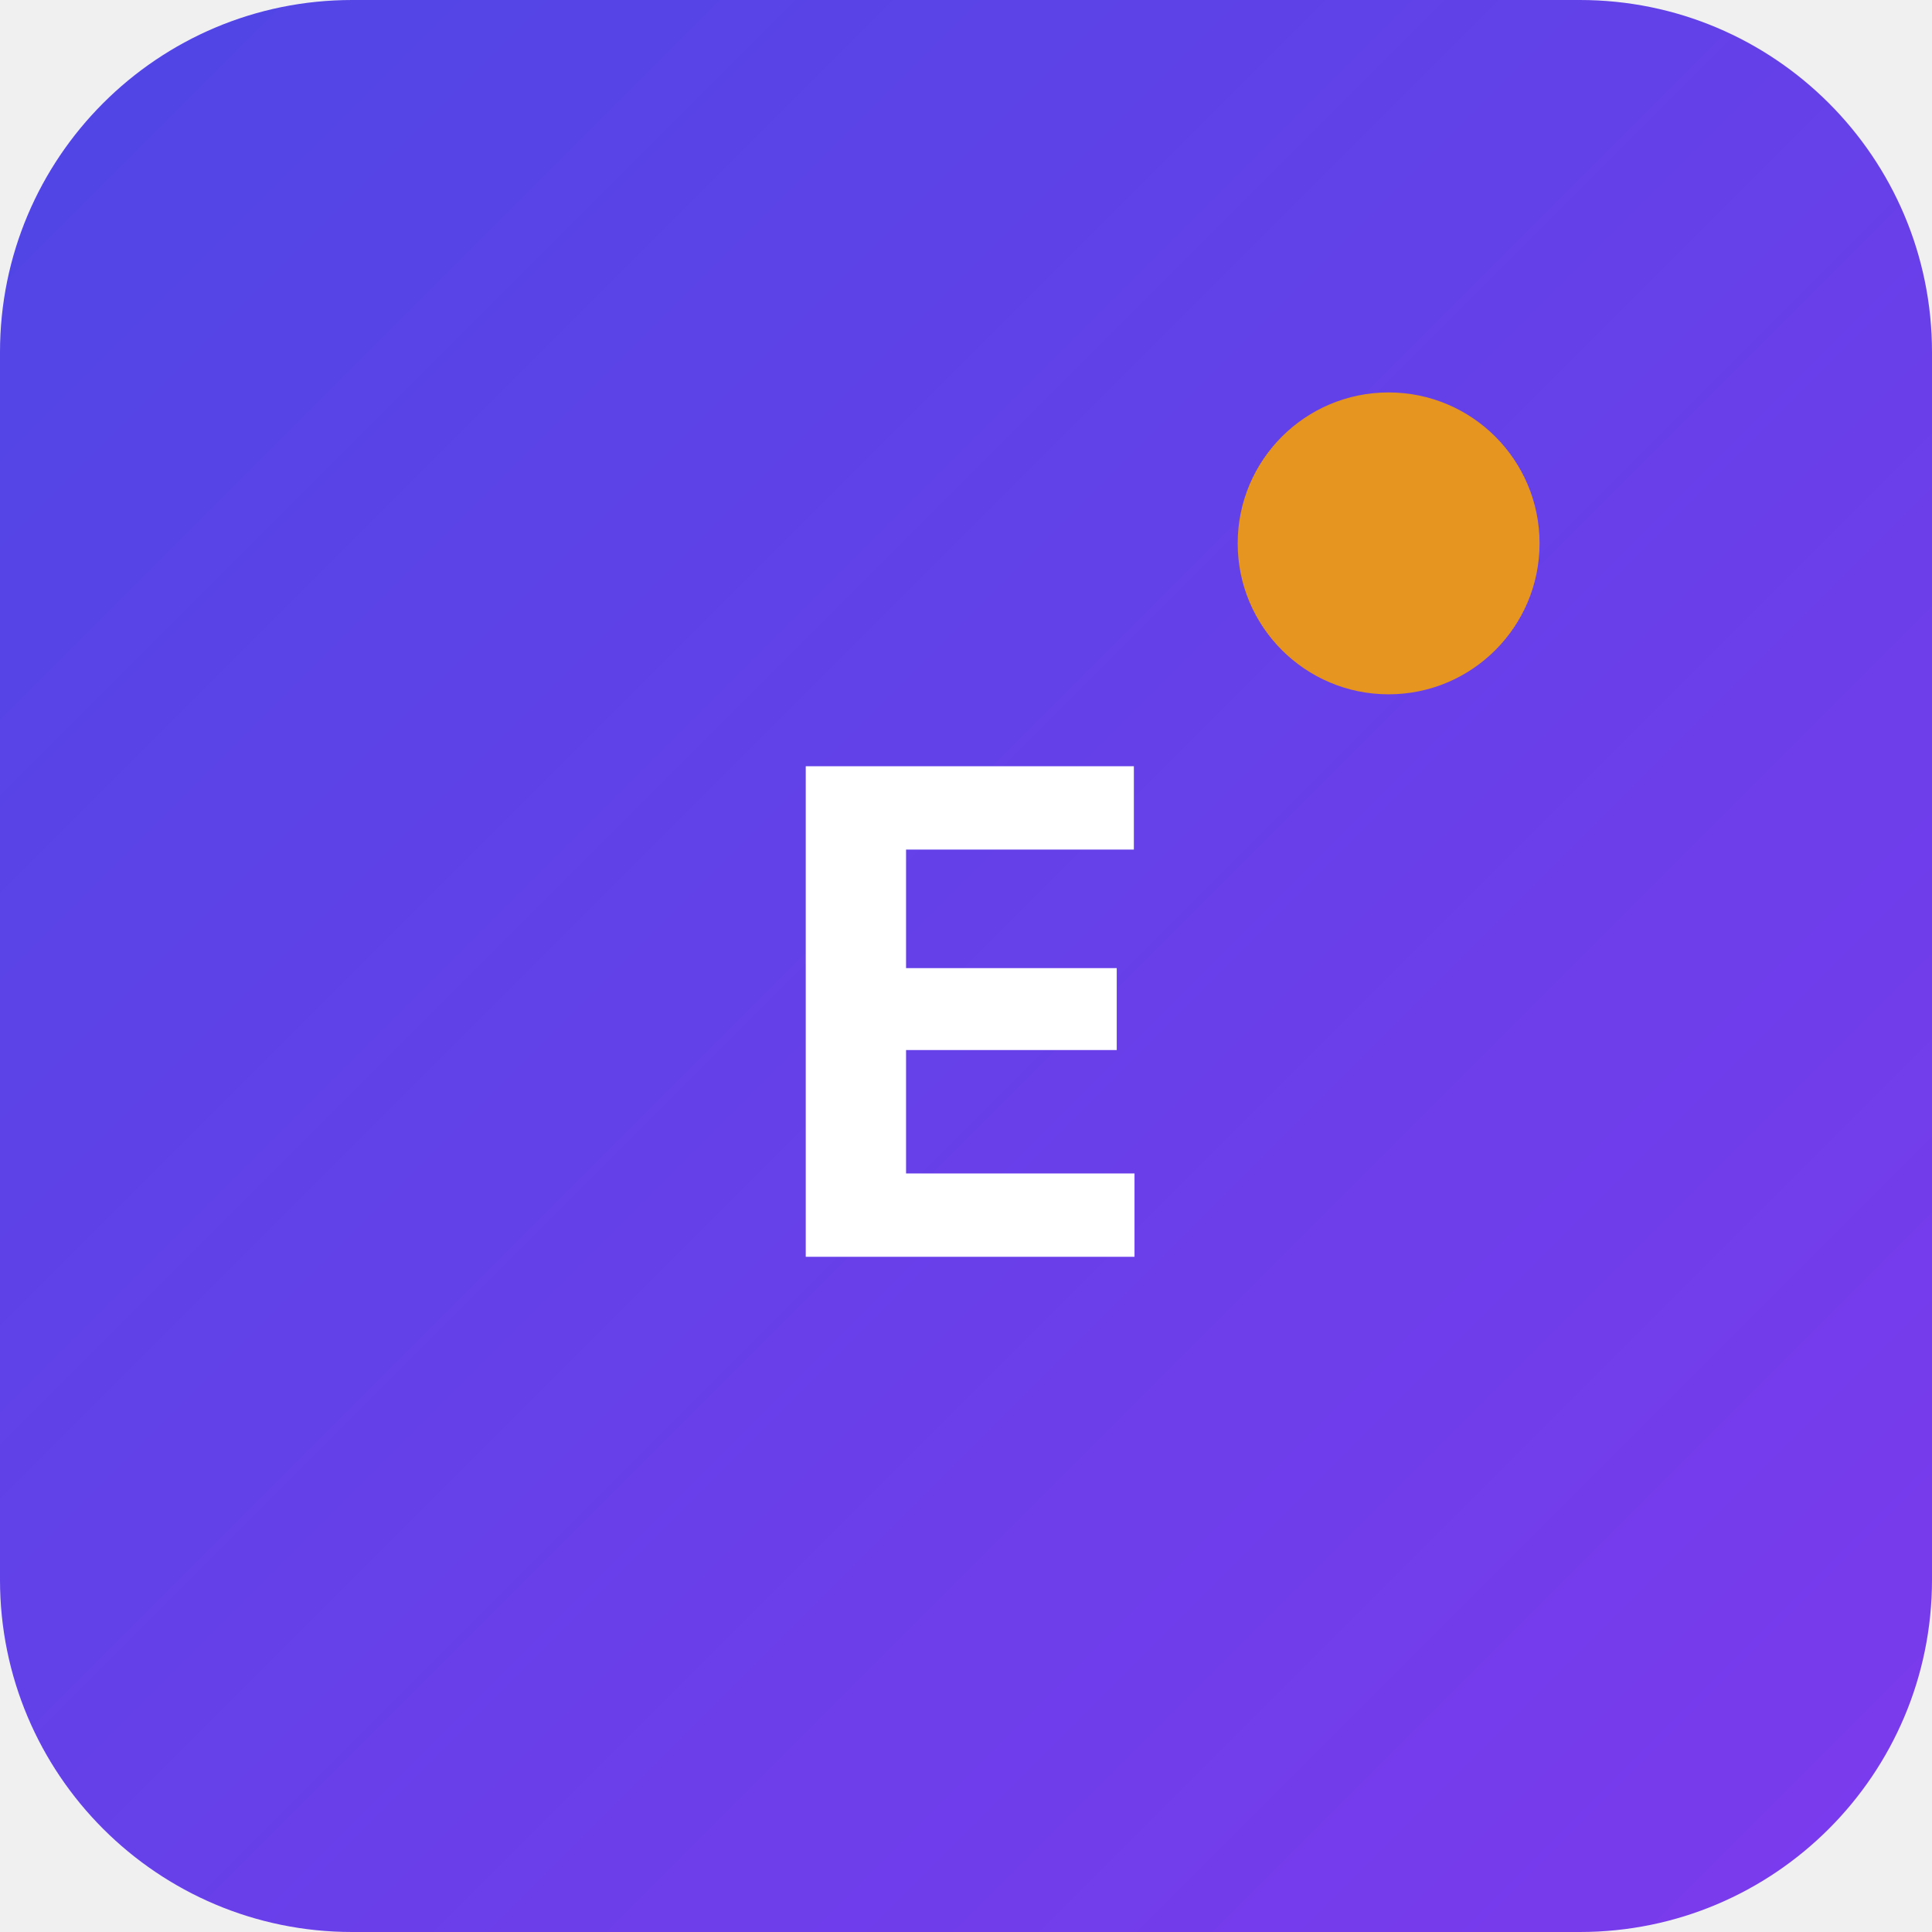
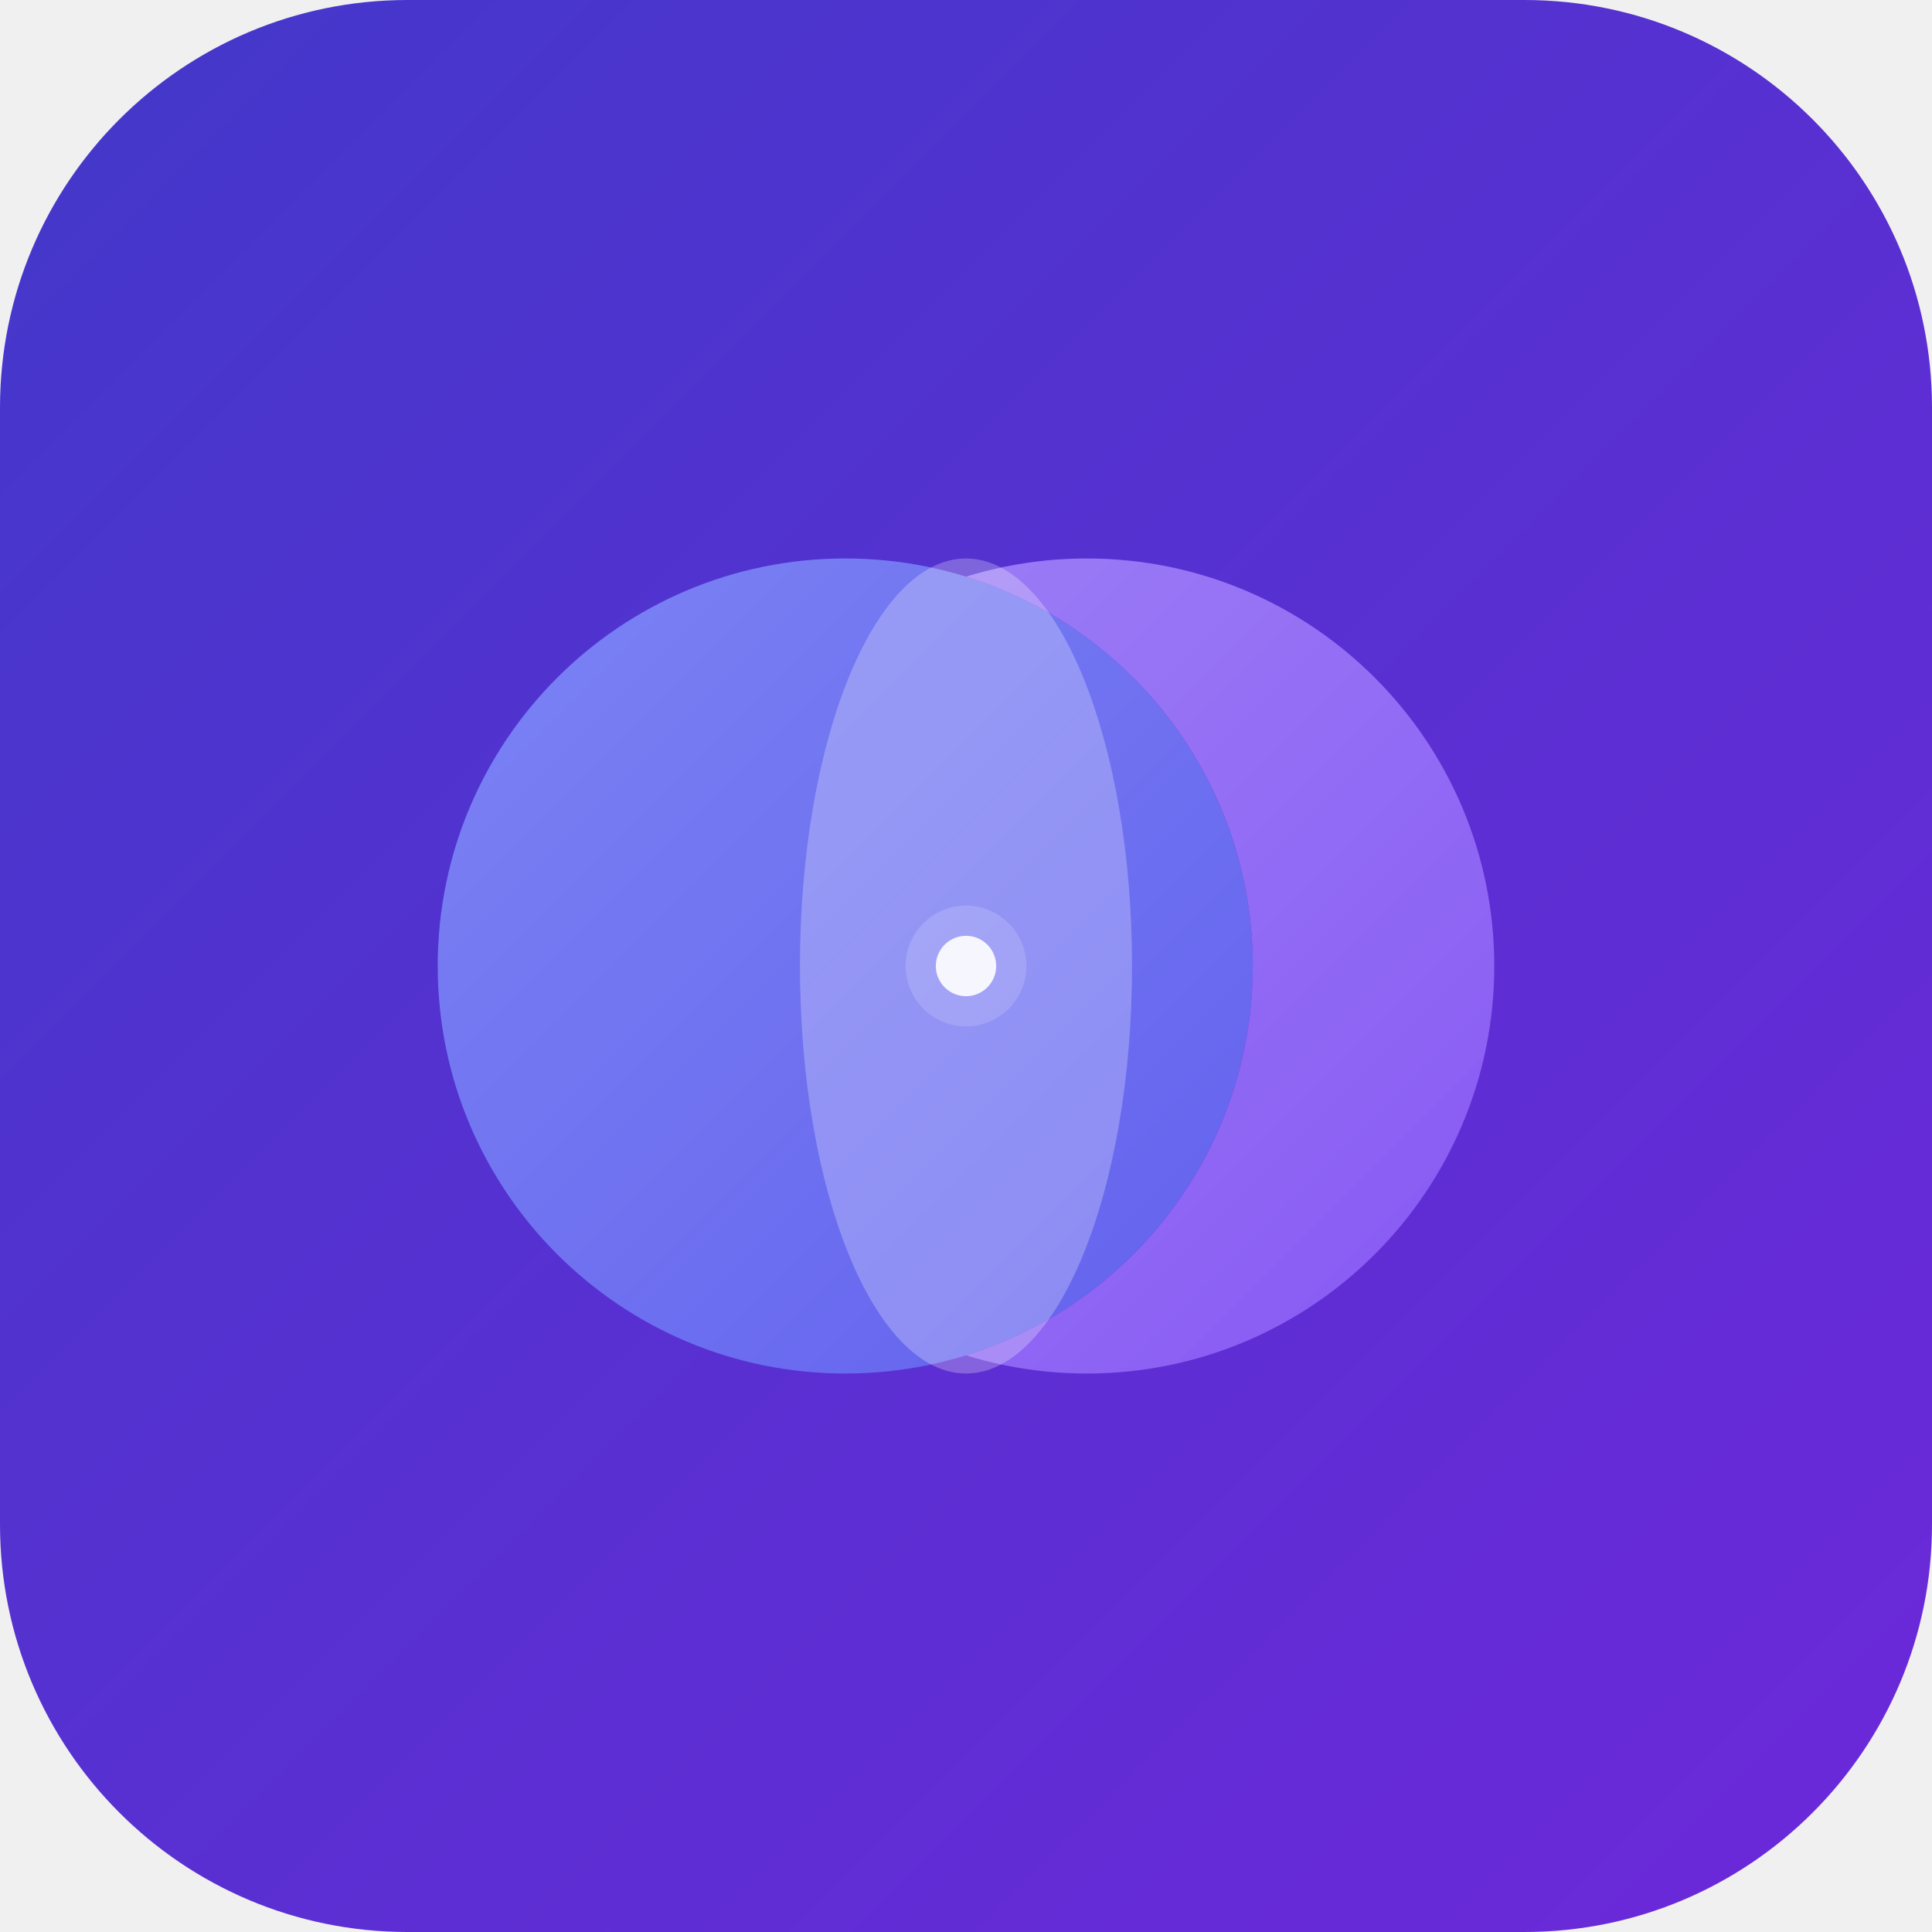
- <svg xmlns="http://www.w3.org/2000/svg" width="192" height="192" viewBox="0 0 192 192">
+ <svg xmlns="http://www.w3.org/2000/svg" width="192" height="192" viewBox="0 0 512 512">
  <defs>
    <linearGradient id="bg" x1="0%" y1="0%" x2="100%" y2="100%">
-       <stop offset="0%" stop-color="#4F46E5" />
-       <stop offset="100%" stop-color="#7C3AED" />
+       <stop offset="0%" stop-color="#4338CA" />
+       <stop offset="100%" stop-color="#6D28D9" />
    </linearGradient>
+     <linearGradient id="circle-left" x1="0%" y1="0%" x2="100%" y2="100%">
+       <stop offset="0%" stop-color="#818CF8" />
+       <stop offset="100%" stop-color="#6366F1" />
+     </linearGradient>
+     <linearGradient id="circle-right" x1="0%" y1="0%" x2="100%" y2="100%">
+       <stop offset="0%" stop-color="#A78BFA" />
+       <stop offset="100%" stop-color="#8B5CF6" />
+     </linearGradient>
+     <mask id="overlap-mask">
+       <rect width="512" height="512" fill="white" />
+       <circle cx="224" cy="256" r="108" fill="black" />
+     </mask>
  </defs>
-   <rect width="192" height="192" rx="35" fill="url(#bg)" />
-   <text x="50%" y="52%" dominant-baseline="middle" text-anchor="middle" font-family="system-ui, -apple-system, sans-serif" font-weight="bold" font-size="67" fill="white">E</text>
-   <circle cx="138" cy="54" r="15" fill="#F59E0B" opacity="0.9" />
+   <rect width="512" height="512" rx="108" fill="url(#bg)" />
+   <circle cx="224" cy="256" r="108" fill="url(#circle-left)" opacity="0.9" />
+   <circle cx="288" cy="256" r="108" fill="url(#circle-right)" opacity="0.9" mask="url(#overlap-mask)" />
+   <ellipse cx="256" cy="256" rx="44" ry="108" fill="white" opacity="0.25" />
+   <circle cx="256" cy="256" r="8" fill="white" opacity="0.9" />
+   <circle cx="256" cy="256" r="16" fill="white" opacity="0.15" />
</svg>
